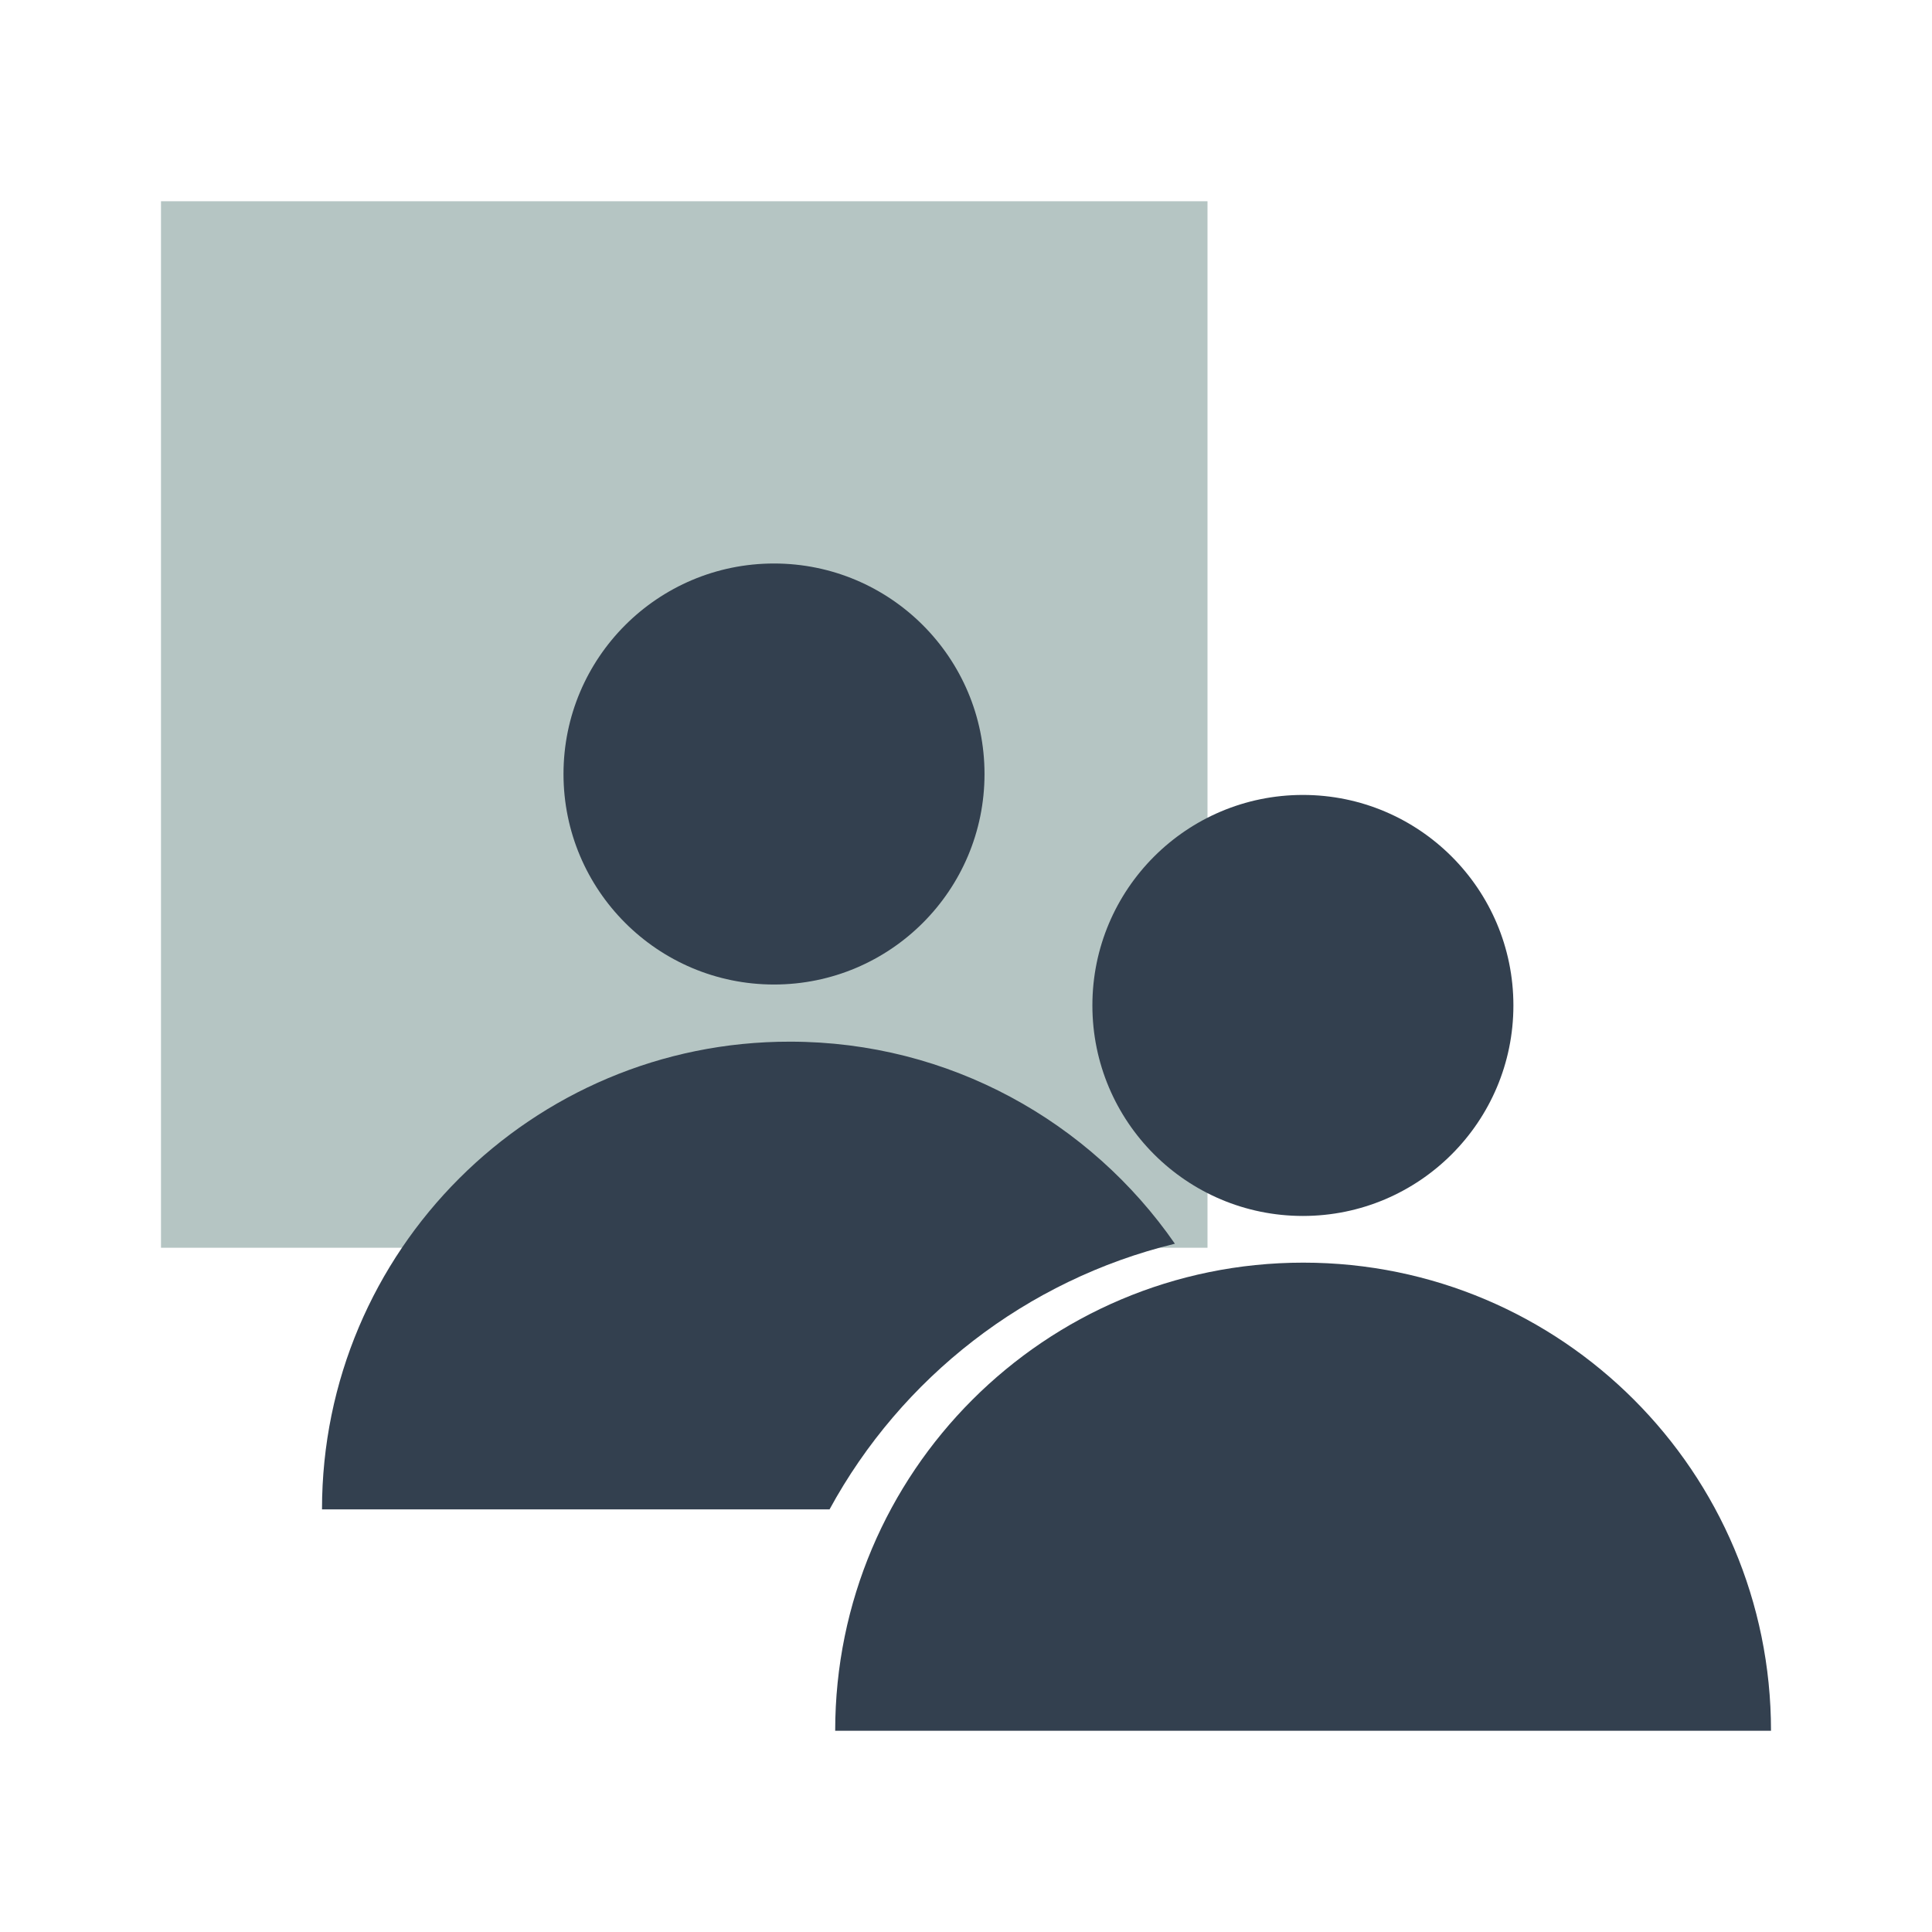
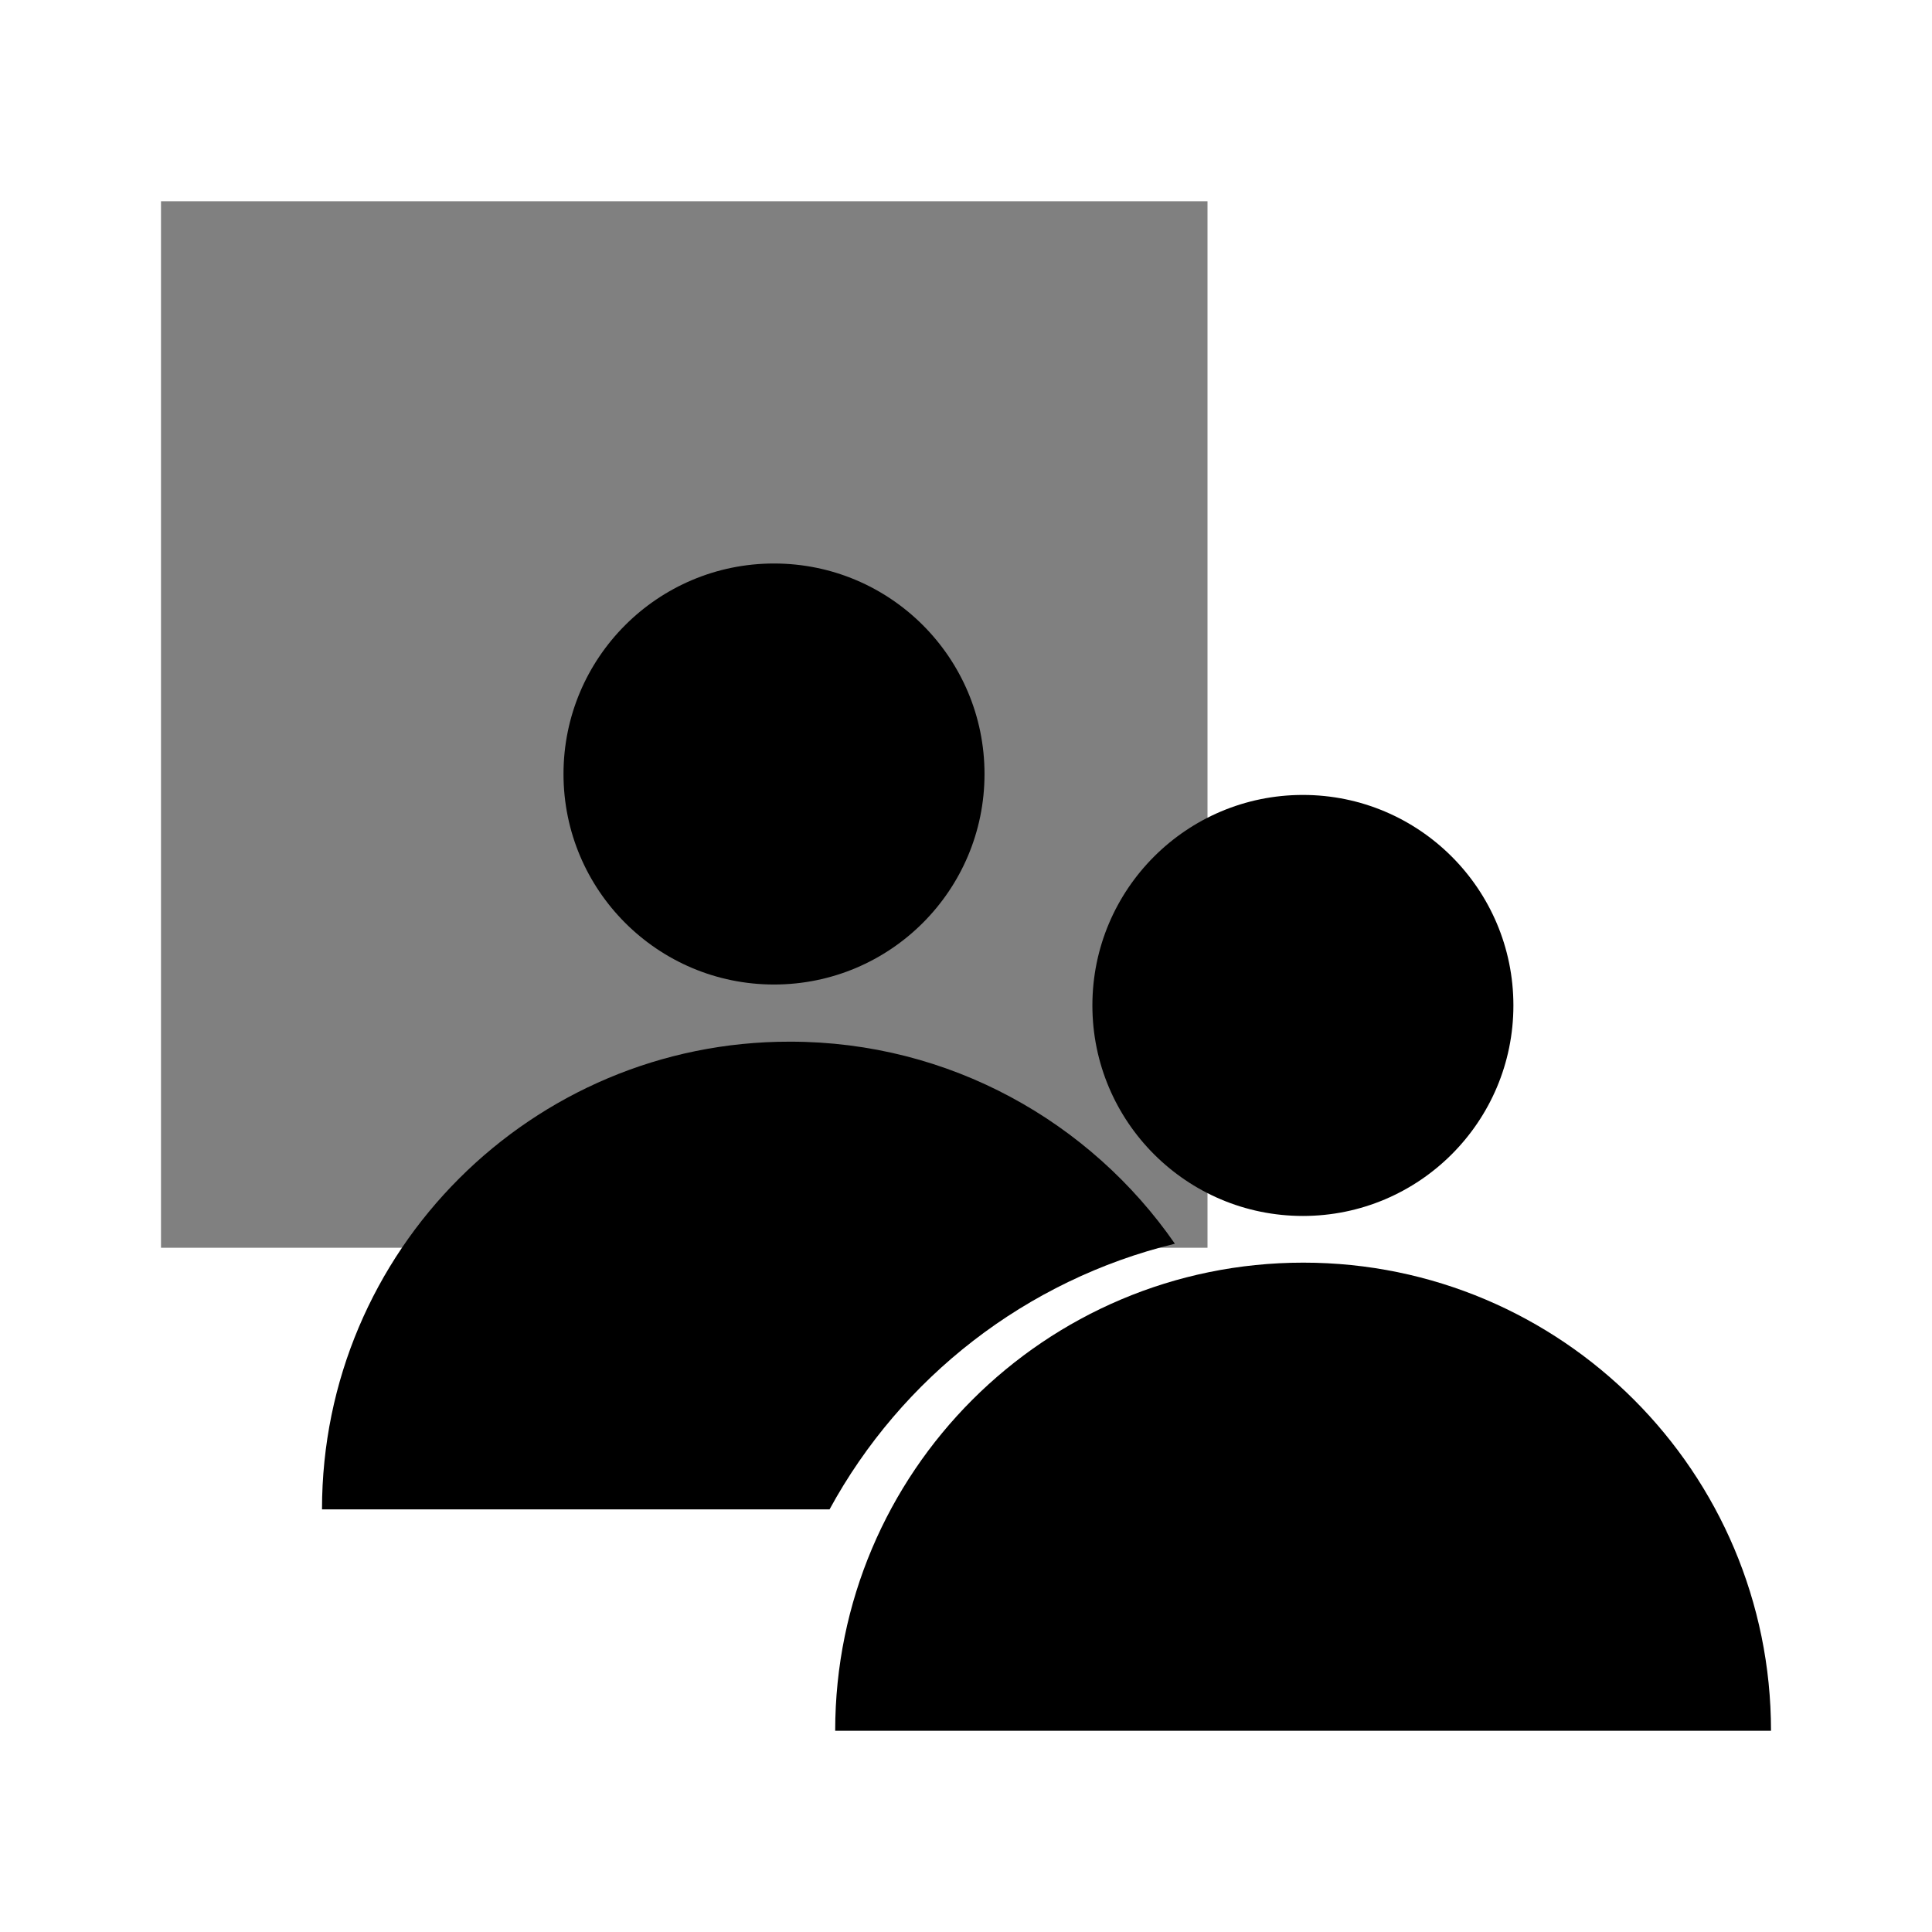
<svg xmlns="http://www.w3.org/2000/svg" width="48" height="48" viewBox="0 0 48 48" fill="none">
-   <path d="M30 5H4V31H30V5Z" fill="#B5C5C3" />
-   <path d="M20.75 43C20.75 36.58 25.96 31.37 32.38 31.37C38.8 31.37 44 36.58 44 43H20.75Z" fill="#33404F" />
-   <path d="M32.37 30.21C35.258 30.21 37.6 27.868 37.6 24.98C37.6 22.092 35.258 19.75 32.37 19.75C29.482 19.75 27.14 22.092 27.14 24.98C27.14 27.868 29.482 30.21 32.37 30.21Z" fill="#33404F" />
-   <path d="M19.23 24.46C22.119 24.46 24.46 22.118 24.46 19.23C24.46 16.342 22.119 14 19.23 14C16.342 14 14 16.342 14 19.23C14 22.118 16.342 24.46 19.23 24.46Z" fill="#33404F" />
-   <path d="M29.19 30.9C27.09 27.87 23.59 25.88 19.63 25.88C13.21 25.87 8 31.08 8 37.5H20.61C22.39 34.23 25.49 31.8 29.19 30.9Z" fill="#33404F" />
+   <path d="M30 5H4V31H30V5Z" fill="#808080" />
+   <path d="M20.75 43C20.75 36.58 25.96 31.37 32.38 31.37C38.8 31.37 44 36.58 44 43H20.75Z" fill="#000000" />
+   <path d="M32.37 30.21C35.258 30.21 37.6 27.868 37.6 24.98C37.6 22.092 35.258 19.75 32.37 19.75C29.482 19.75 27.14 22.092 27.14 24.98C27.14 27.868 29.482 30.21 32.37 30.21Z" fill="#000000" />
+   <path d="M19.23 24.46C22.119 24.46 24.46 22.118 24.46 19.23C24.46 16.342 22.119 14 19.23 14C16.342 14 14 16.342 14 19.23C14 22.118 16.342 24.46 19.23 24.46Z" fill="#000000" />
+   <path d="M29.19 30.9C27.09 27.87 23.59 25.88 19.63 25.88C13.21 25.87 8 31.08 8 37.5H20.61C22.39 34.23 25.49 31.8 29.19 30.9Z" fill="#000000" />
</svg>
